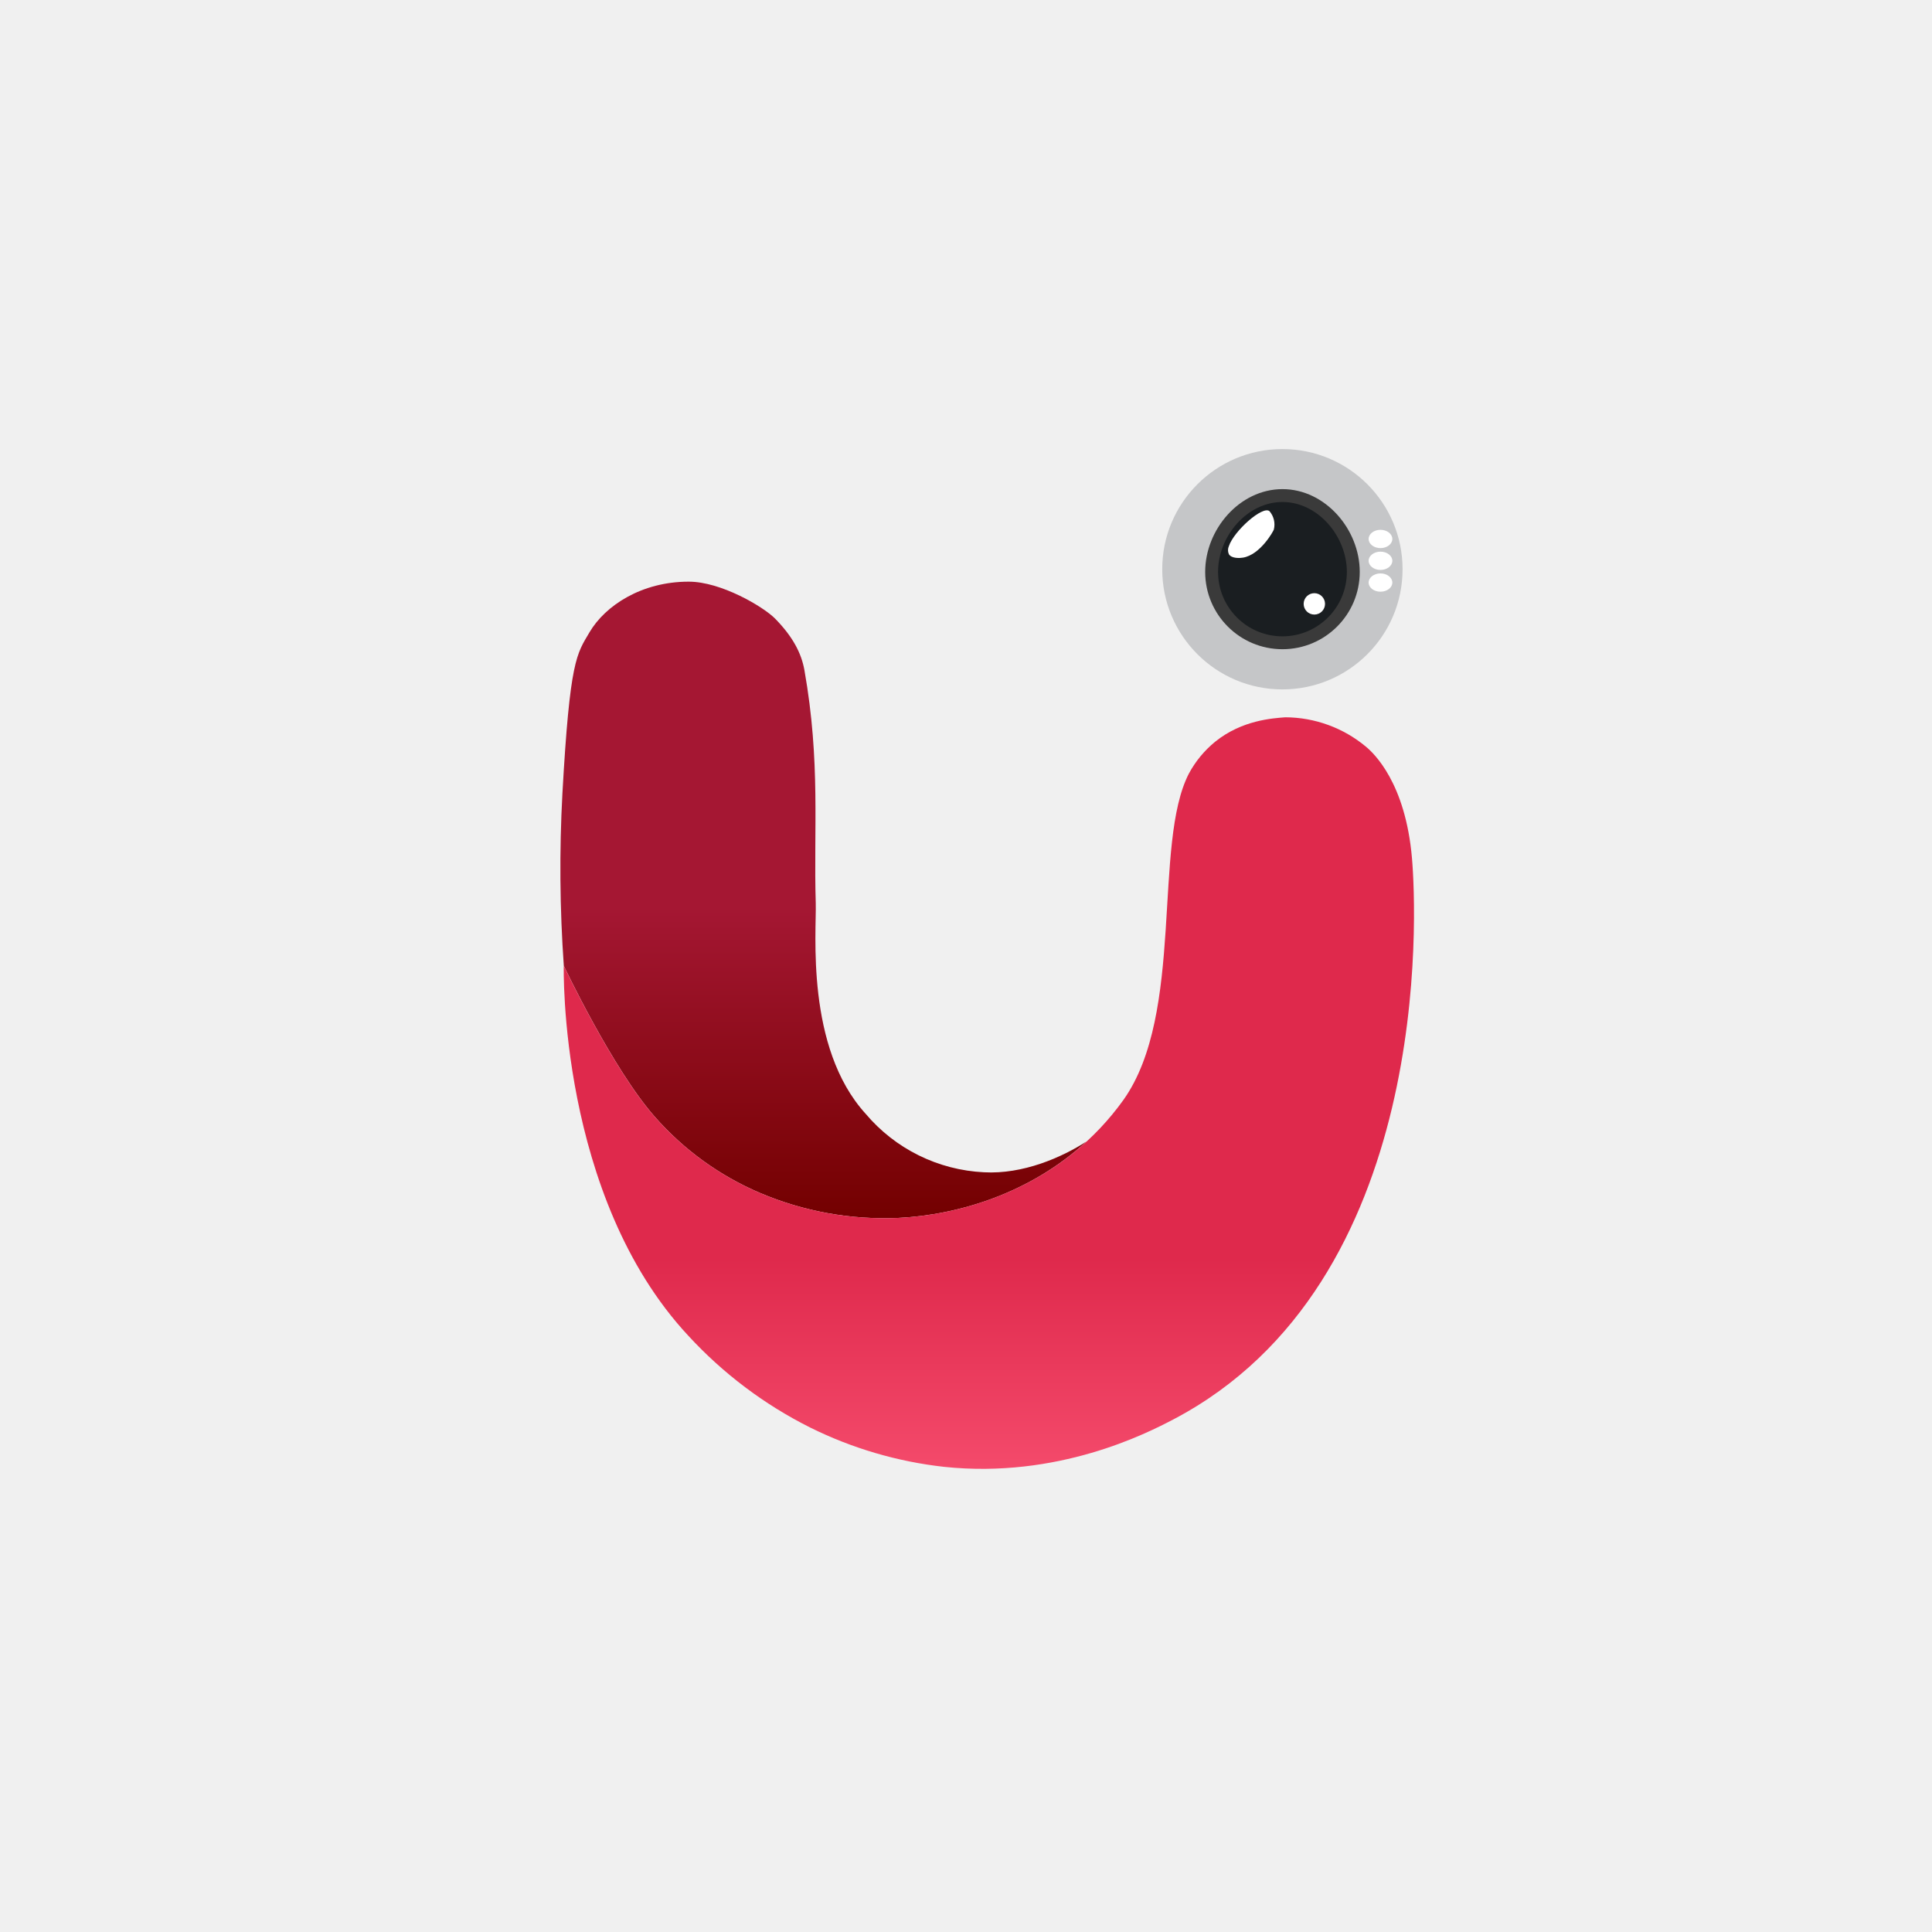
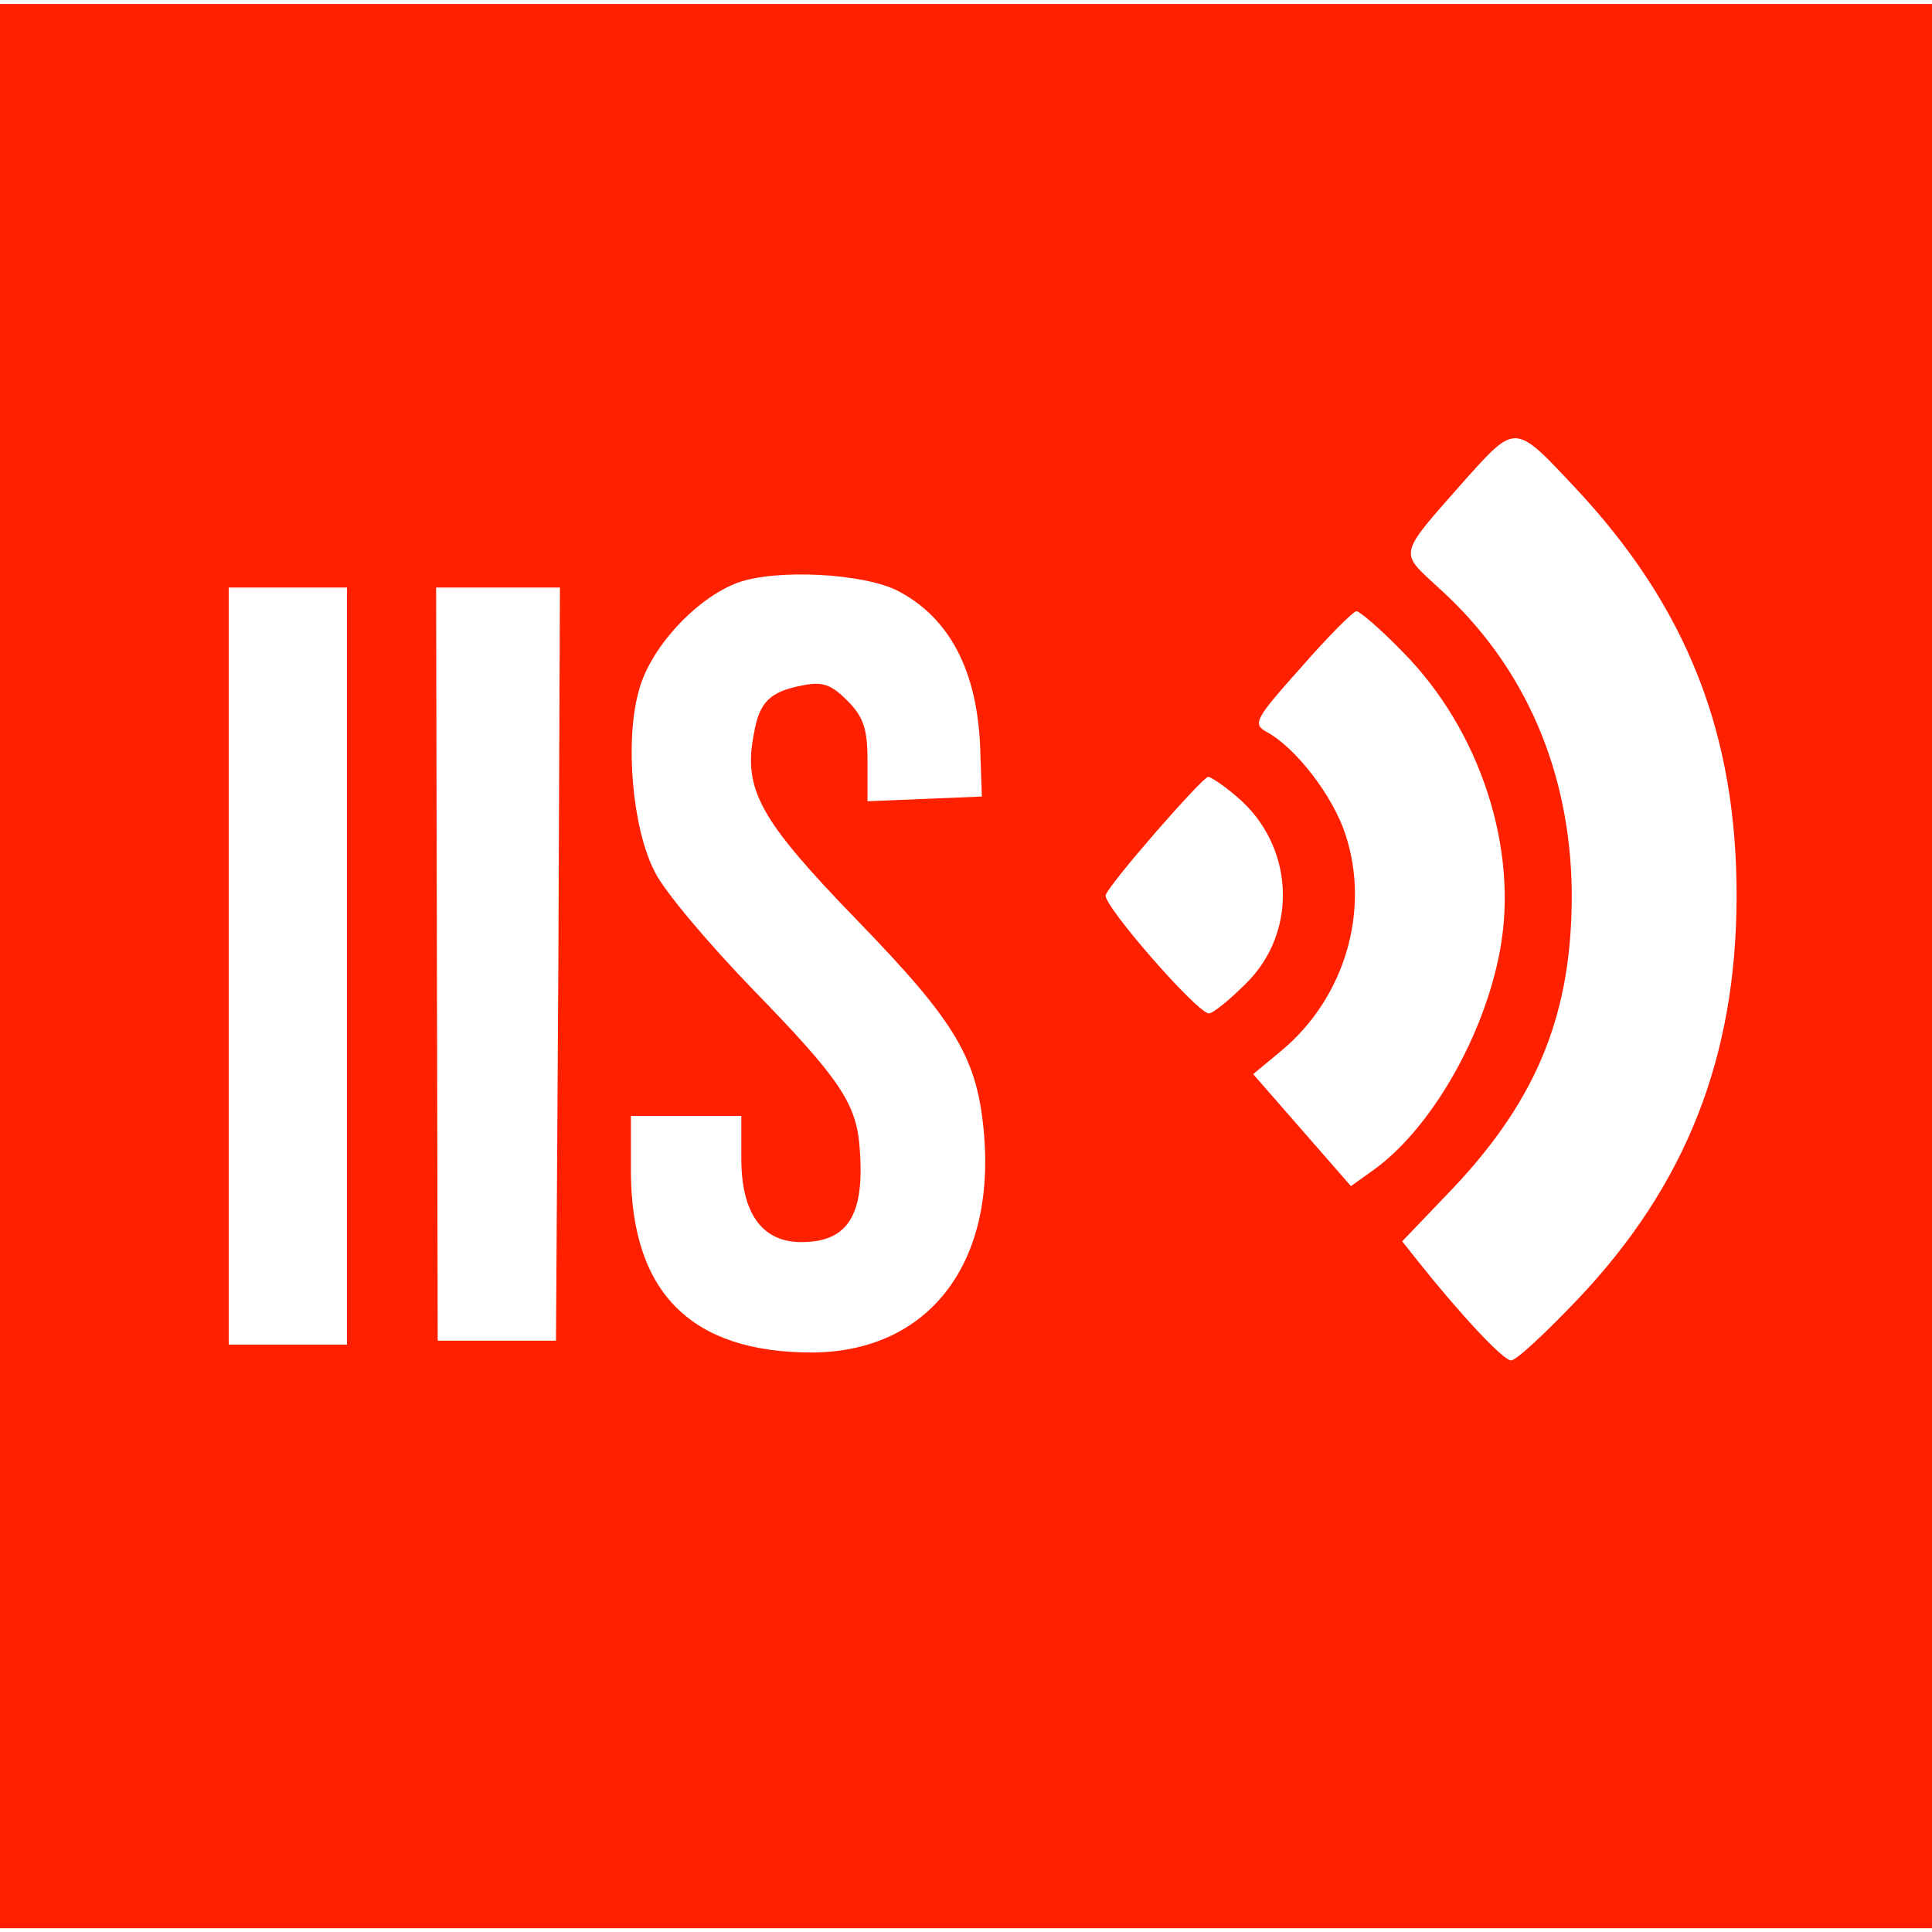
- <svg xmlns="http://www.w3.org/2000/svg" viewBox="-40 -30 300 300">
+ <svg xmlns="http://www.w3.org/2000/svg" version="1.1" width="1000" height="1000" viewBox="0 0 1000 1000" xml:space="preserve">
  <defs>
-     <style>.cls-3-1 {fill: url(#dark_wine);} .cls-3-2 {fill: url(#light_wine);} .cls-3-3 {fill: none;stroke: #000;stroke-miterlimit: 10;opacity: 0;} .cls-3-4 {fill: #c5c6c8;} .cls-3-5 {fill: #1a1e21;stroke: #3a3a3a;stroke-width: 2px;} .cls-3-6 {fill: #fff;}</style>
-     <linearGradient id="dark_wine" x1="220.57" y1="310.8" x2="220.57" y2="211.98" gradientUnits="userSpaceOnUse">
-       <stop offset="0" stop-color="#730000" />
-       <stop offset="0.49" stop-color="#a51733" />
-     </linearGradient>
-     <linearGradient id="light_wine" x1="246.27" y1="349.71" x2="246.27" y2="233" gradientUnits="userSpaceOnUse">
-       <stop offset="0" stop-color="#f44a6b" />
-       <stop offset="0.28" stop-color="#df294c" />
-     </linearGradient>
-   </defs>
-   <g id="CameraUI_U" class="cameraLetter">
-     <path id="U_Left" class="cls-3-1" d="M180.26,271.6s7.57,16,14.11,23.42a45.43,45.43,0,0,0,16.38,11.86,49.46,49.46,0,0,0,21.42,3.87c9.42-.46,20.55-3.87,29.24-11.86-3.9,2.5-9.87,5.1-15.9,4.77a25.66,25.66,0,0,1-18.39-9.09c-9.38-10.31-7.61-28.35-7.74-32.68-.35-11.43.77-21.92-1.76-36.2-.47-2.63-1.79-5.18-4.55-8-1.84-1.86-8.41-5.75-13.43-5.74-7.3,0-12.94,3.71-15.38,7.84-2,3.41-3.06,4.22-4.22,25.08a215.27,215.27,0,0,0,.22,26.76Z" transform="translate(-132.71 -151.63)" />
-     <path id="U_Right" class="cls-3-2" d="M277.33,241.73a16.41,16.41,0,0,1,4.05-4.91c4.17-3.39,9-3.66,10.92-3.81a19.67,19.67,0,0,1,12.53,4.58c1.2,1,6.12,5.58,7.13,17.29.74,8.51,3.31,65.93-37,87.13-4.23,2.22-18,9.26-35.67,7.39a62.35,62.35,0,0,1-20.79-6.11,65.68,65.68,0,0,1-18.9-14.24c-20.2-21.66-19.35-57.45-19.35-57.45s7.57,16,14.11,23.42a45.43,45.43,0,0,0,16.38,11.86,49.46,49.46,0,0,0,21.42,3.87c11.66-.57,25.92-5.64,35-18.33C276.73,278.93,271.67,252.64,277.33,241.73Z" transform="translate(-132.71 -151.63)" />
-   </g>
-   <g id="CameraUI_Lens">
-     <g id="lens" class="cameraLens">
-       <circle id="lens_bg" class="cls-3-4" cx="159.13" cy="58.39" r="18.66" />
-       <path id="lens_inner" class="cls-3-5" d="M302.85,210.44a11,11,0,1,1-22,0c0-6.08,4.93-11.86,11-11.86S302.85,204.36,302.85,210.44Z" transform="translate(-132.71 -151.63)" />
-       <g id="reflections">
-         <ellipse id="dot_1" class="cls-3-6" cx="174.36" cy="53.69" rx="1.84" ry="1.42" />
-         <ellipse id="dot_2" class="cls-3-6" cx="174.36" cy="57.08" rx="1.84" ry="1.42" />
-         <ellipse id="dot_3" class="cls-3-6" cx="174.36" cy="60.46" rx="1.84" ry="1.42" />
-         <circle id="dot_4" class="cls-3-6" cx="164.09" cy="63.77" r="1.66" />
-         <path id="wide_1" class="cls-3-6" d="M289.83,201c-1.07-.88-5.52,3.09-6.3,5.43a1.52,1.52,0,0,0,0,1.26c.43.69,1.72.61,2.18.53,2.68-.43,4.72-4.08,4.8-4.36A3.18,3.18,0,0,0,289.83,201Z" transform="translate(-132.71 -151.63)" />
-       </g>
-     </g>
+ </defs>
+   <rect x="0" y="0" width="100%" height="100%" fill="#ffffff" />
+   <g transform="matrix(0.4082 0 0 -0.4082 500.045 500.0448)" id="195014">
+     <path style="stroke: none; stroke-width: 1; stroke-dasharray: none; stroke-linecap: butt; stroke-dashoffset: 0; stroke-linejoin: miter; stroke-miterlimit: 4; is-custom-font: none; font-file-url: none; fill: rgb(255,32,0); fill-rule: nonzero; opacity: 1;" vector-effect="non-scaling-stroke" transform=" translate(-1225, -1220)" d="M 0 1220 l 0 -1220 l 1225 0 l 1225 0 l 0 1220 l 0 1220 l -1225 0 l -1225 0 l 0 -1220 z m 1996 608 c 143 -152 207 -314 206 -523 c -1 -201 -64 -362 -200 -506 c -41 -43 -79 -79 -86 -79 c -10 0 -65 59 -119 127 l -19 24 l 66 69 c 107 114 150 223 149 375 c -2 152 -59 285 -167 383 c -53 49 -55 40 33 140 c 63 70 62 70 137 -10 z m -858 -132 c 66 -34 102 -102 105 -203 l 2 -58 l -72 -3 l -73 -3 l 0 51 c 0 41 -5 56 -26 77 c -20 20 -31 24 -56 19 c -42 -8 -55 -21 -62 -61 c -14 -71 7 -109 130 -236 c 127 -131 154 -176 162 -275 c 13 -165 -73 -273 -218 -274 c -153 0 -229 75 -230 228 l 0 72 l 70 0 l 70 0 l 0 -54 c 0 -69 26 -106 76 -106 c 59 0 81 34 74 120 c -4 56 -26 88 -135 200 c -56 58 -113 125 -125 150 c -28 54 -38 165 -20 229 c 14 54 72 117 125 137 c 49 18 160 12 203 -10 z m -698 -476 l 0 -480 l -75 0 l -75 0 l 0 480 l 0 480 l 75 0 l 75 0 l 0 -480 z m 268 3 l -3 -478 l -75 0 l -75 0 l -1 478 l -1 477 l 79 0 l 78 0 l -2 -477 z m 1071 395 c 98 -99 147 -250 123 -378 c -20 -109 -88 -227 -161 -279 l -28 -20 l -62 71 l -62 71 l 35 29 c 81 67 114 178 82 275 c -16 49 -63 110 -100 130 c -18 10 -15 16 44 82 c 34 39 66 71 70 71 c 4 0 31 -23 59 -52 z m -211 -183 c 73 -61 79 -171 12 -237 c -21 -21 -42 -38 -47 -38 c -15 0 -135 138 -131 150 c 5 15 122 149 130 150 c 3 0 20 -11 36 -25 z" stroke-linecap="round" />
  </g>
</svg>
